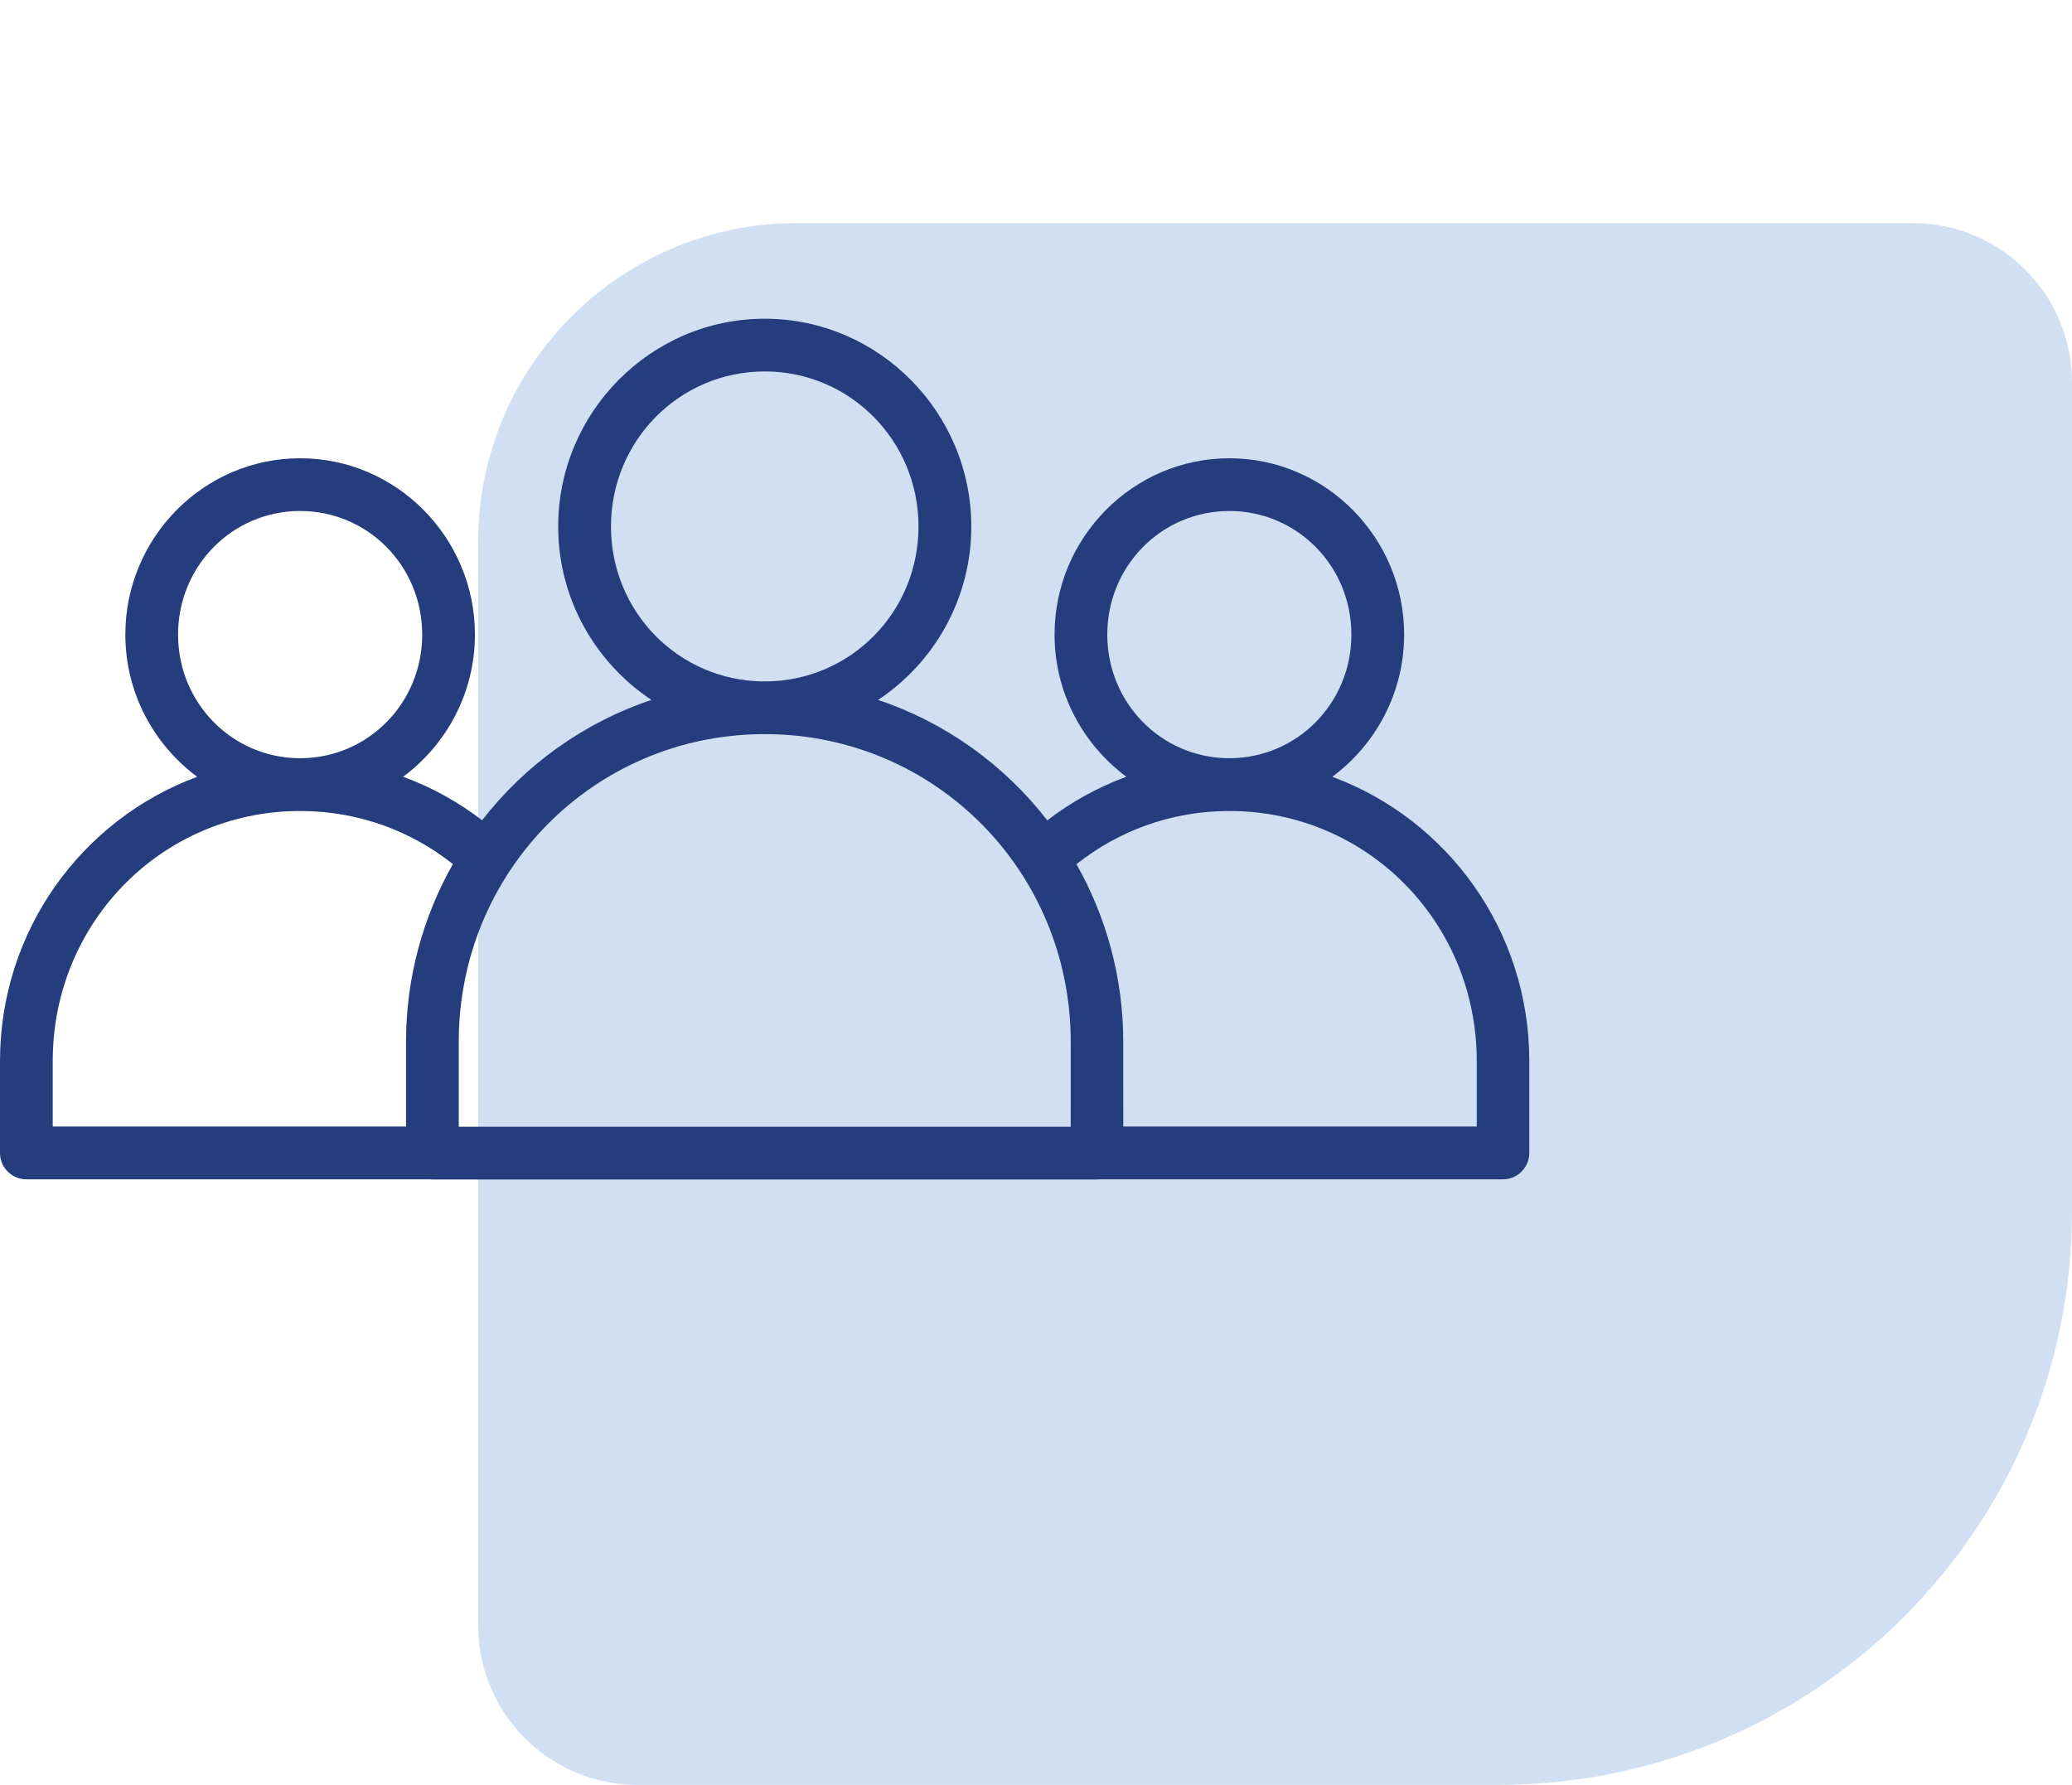
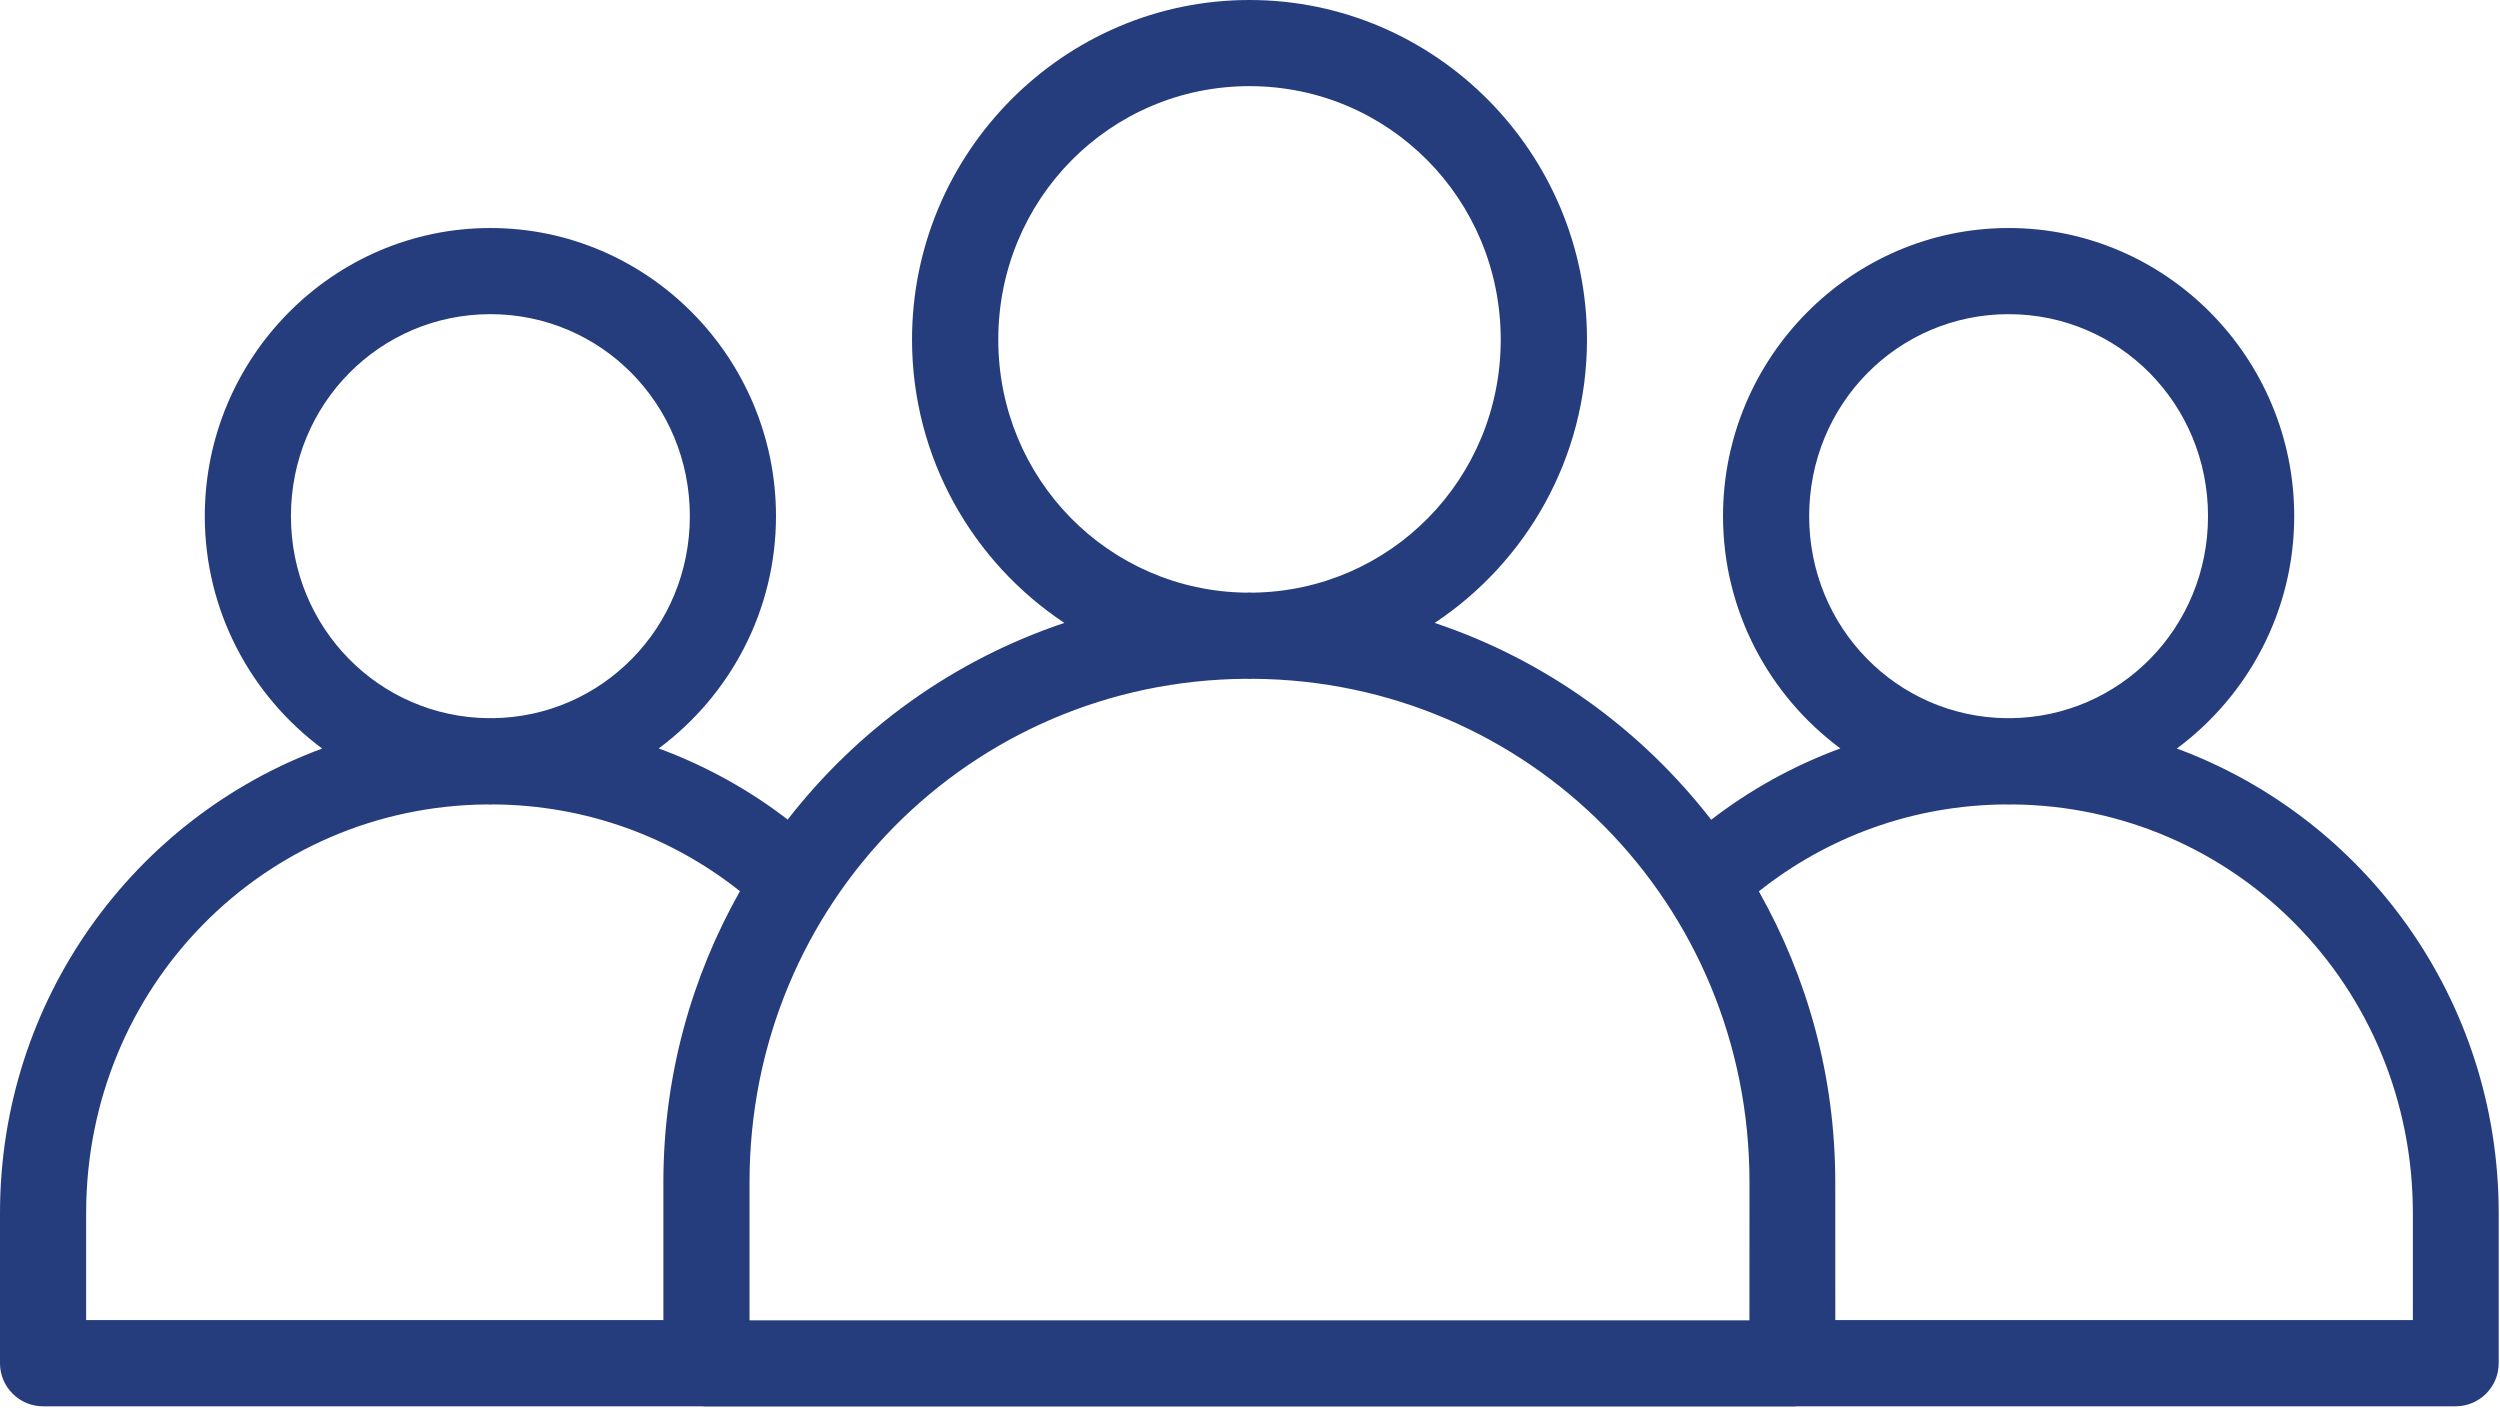
- <svg xmlns="http://www.w3.org/2000/svg" width="65" height="56" viewBox="0 0 65 56" fill="none">
-   <path d="M65 38C65 47.941 56.941 56 47 56L20 56C17.239 56 15 53.761 15 51L15 17C15 11.477 19.477 7 25 7L60 7C62.761 7 65 9.239 65 12L65 38Z" fill="#D1DFF2" />
+ <svg xmlns="http://www.w3.org/2000/svg" viewBox="0 10 48 27.1" fill="none">
  <path d="M23.99 10C20.419 10 17.511 12.934 17.511 16.52C17.511 18.789 18.677 20.793 20.436 21.96C18.311 22.671 16.472 23.998 15.124 25.736C14.378 25.162 13.545 24.701 12.647 24.37C14.009 23.36 14.899 21.735 14.899 19.91C14.899 16.868 12.439 14.378 9.415 14.378C6.392 14.378 3.932 16.868 3.932 19.91C3.932 21.736 4.823 23.361 6.186 24.372C2.577 25.704 0 29.19 0 33.293V36.175C0 36.395 0.088 36.606 0.244 36.76C0.4 36.916 0.611 37.002 0.83 37.001H13.476C13.506 37.005 13.537 37.006 13.567 37.006H34.413C34.444 37.006 34.475 37.005 34.505 37.001H47.151C47.606 36.999 47.974 36.63 47.975 36.175V33.293C47.975 29.19 45.402 25.704 41.795 24.372C43.158 23.361 44.049 21.736 44.049 19.91C44.049 16.868 41.589 14.378 38.566 14.378C35.543 14.378 33.082 16.868 33.082 19.91C33.082 21.735 33.973 23.359 35.335 24.37C34.435 24.701 33.601 25.164 32.855 25.739C31.507 24.001 29.671 22.671 27.546 21.96C29.305 20.793 30.47 18.789 30.47 16.52C30.47 12.934 27.561 10 23.99 10H23.99ZM23.99 11.654C26.661 11.654 28.814 13.822 28.814 16.52C28.814 19.198 26.695 21.344 24.053 21.379C24.032 21.379 24.011 21.376 23.99 21.376C23.969 21.376 23.948 21.379 23.927 21.379C21.285 21.345 19.167 19.198 19.167 16.52C19.167 13.822 21.319 11.654 23.99 11.654H23.99ZM9.416 16.032C11.535 16.032 13.245 17.753 13.245 19.91C13.245 22.053 11.557 23.765 9.458 23.789C9.444 23.789 9.43 23.787 9.416 23.787C9.402 23.787 9.388 23.789 9.373 23.789C7.274 23.765 5.586 22.052 5.586 19.91C5.586 17.753 7.296 16.032 9.415 16.032H9.416ZM38.565 16.032C40.685 16.032 42.394 17.753 42.394 19.91C42.394 22.053 40.707 23.765 38.607 23.789C38.593 23.789 38.58 23.787 38.565 23.787C38.551 23.787 38.538 23.789 38.523 23.789C36.424 23.765 34.736 22.052 34.736 19.91C34.736 17.753 36.446 16.032 38.565 16.032H38.565ZM23.927 23.033C23.948 23.033 23.968 23.036 23.99 23.036C24.011 23.036 24.032 23.033 24.053 23.033C29.35 23.067 33.59 27.343 33.59 32.695L33.589 35.351H14.391V32.695C14.391 27.342 18.629 23.067 23.926 23.033H23.927ZM9.352 25.445C9.373 25.445 9.394 25.448 9.415 25.448C9.437 25.448 9.457 25.445 9.479 25.445C11.27 25.459 12.905 26.077 14.207 27.111C13.276 28.759 12.737 30.662 12.737 32.696V35.345H1.654V33.293C1.654 28.943 5.074 25.479 9.352 25.445L9.352 25.445ZM38.502 25.445C38.523 25.445 38.544 25.448 38.565 25.448C38.587 25.448 38.607 25.445 38.628 25.445C42.906 25.479 46.327 28.944 46.327 33.294V35.345H35.238L35.237 32.696C35.237 30.663 34.7 28.762 33.77 27.114C35.073 26.079 36.709 25.459 38.502 25.445H38.502Z" fill="#253C7D" />
</svg>
